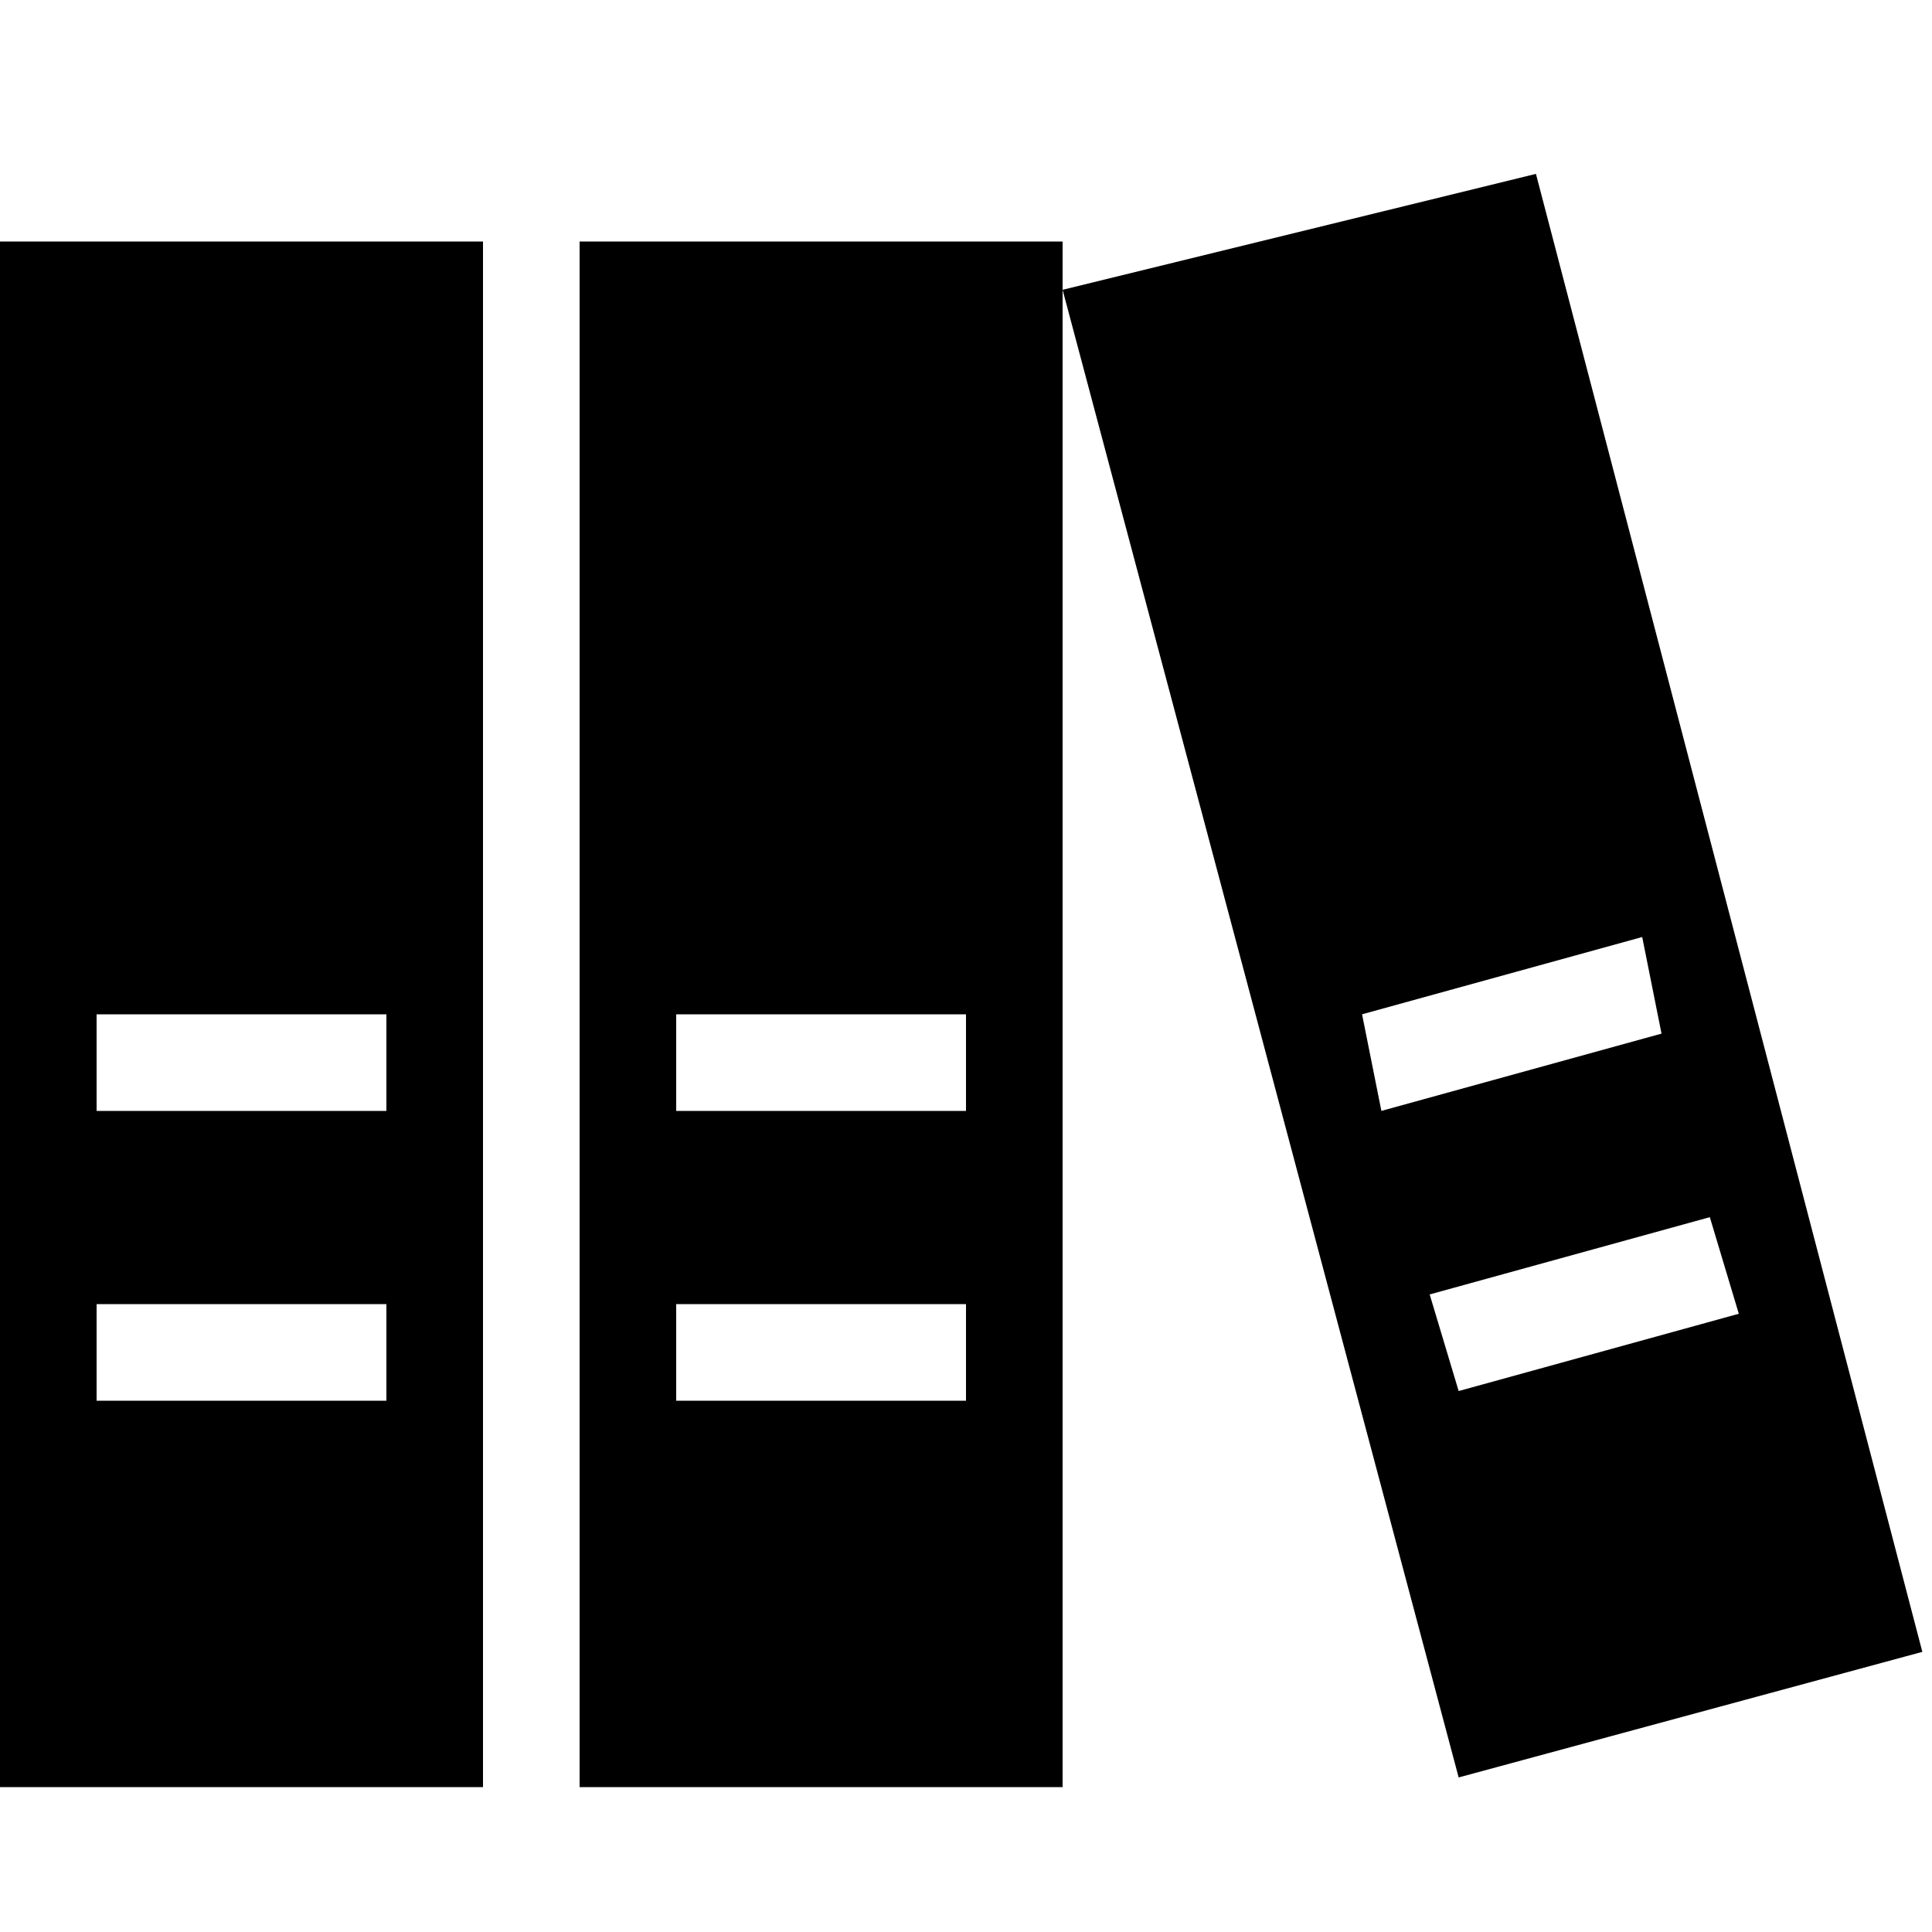
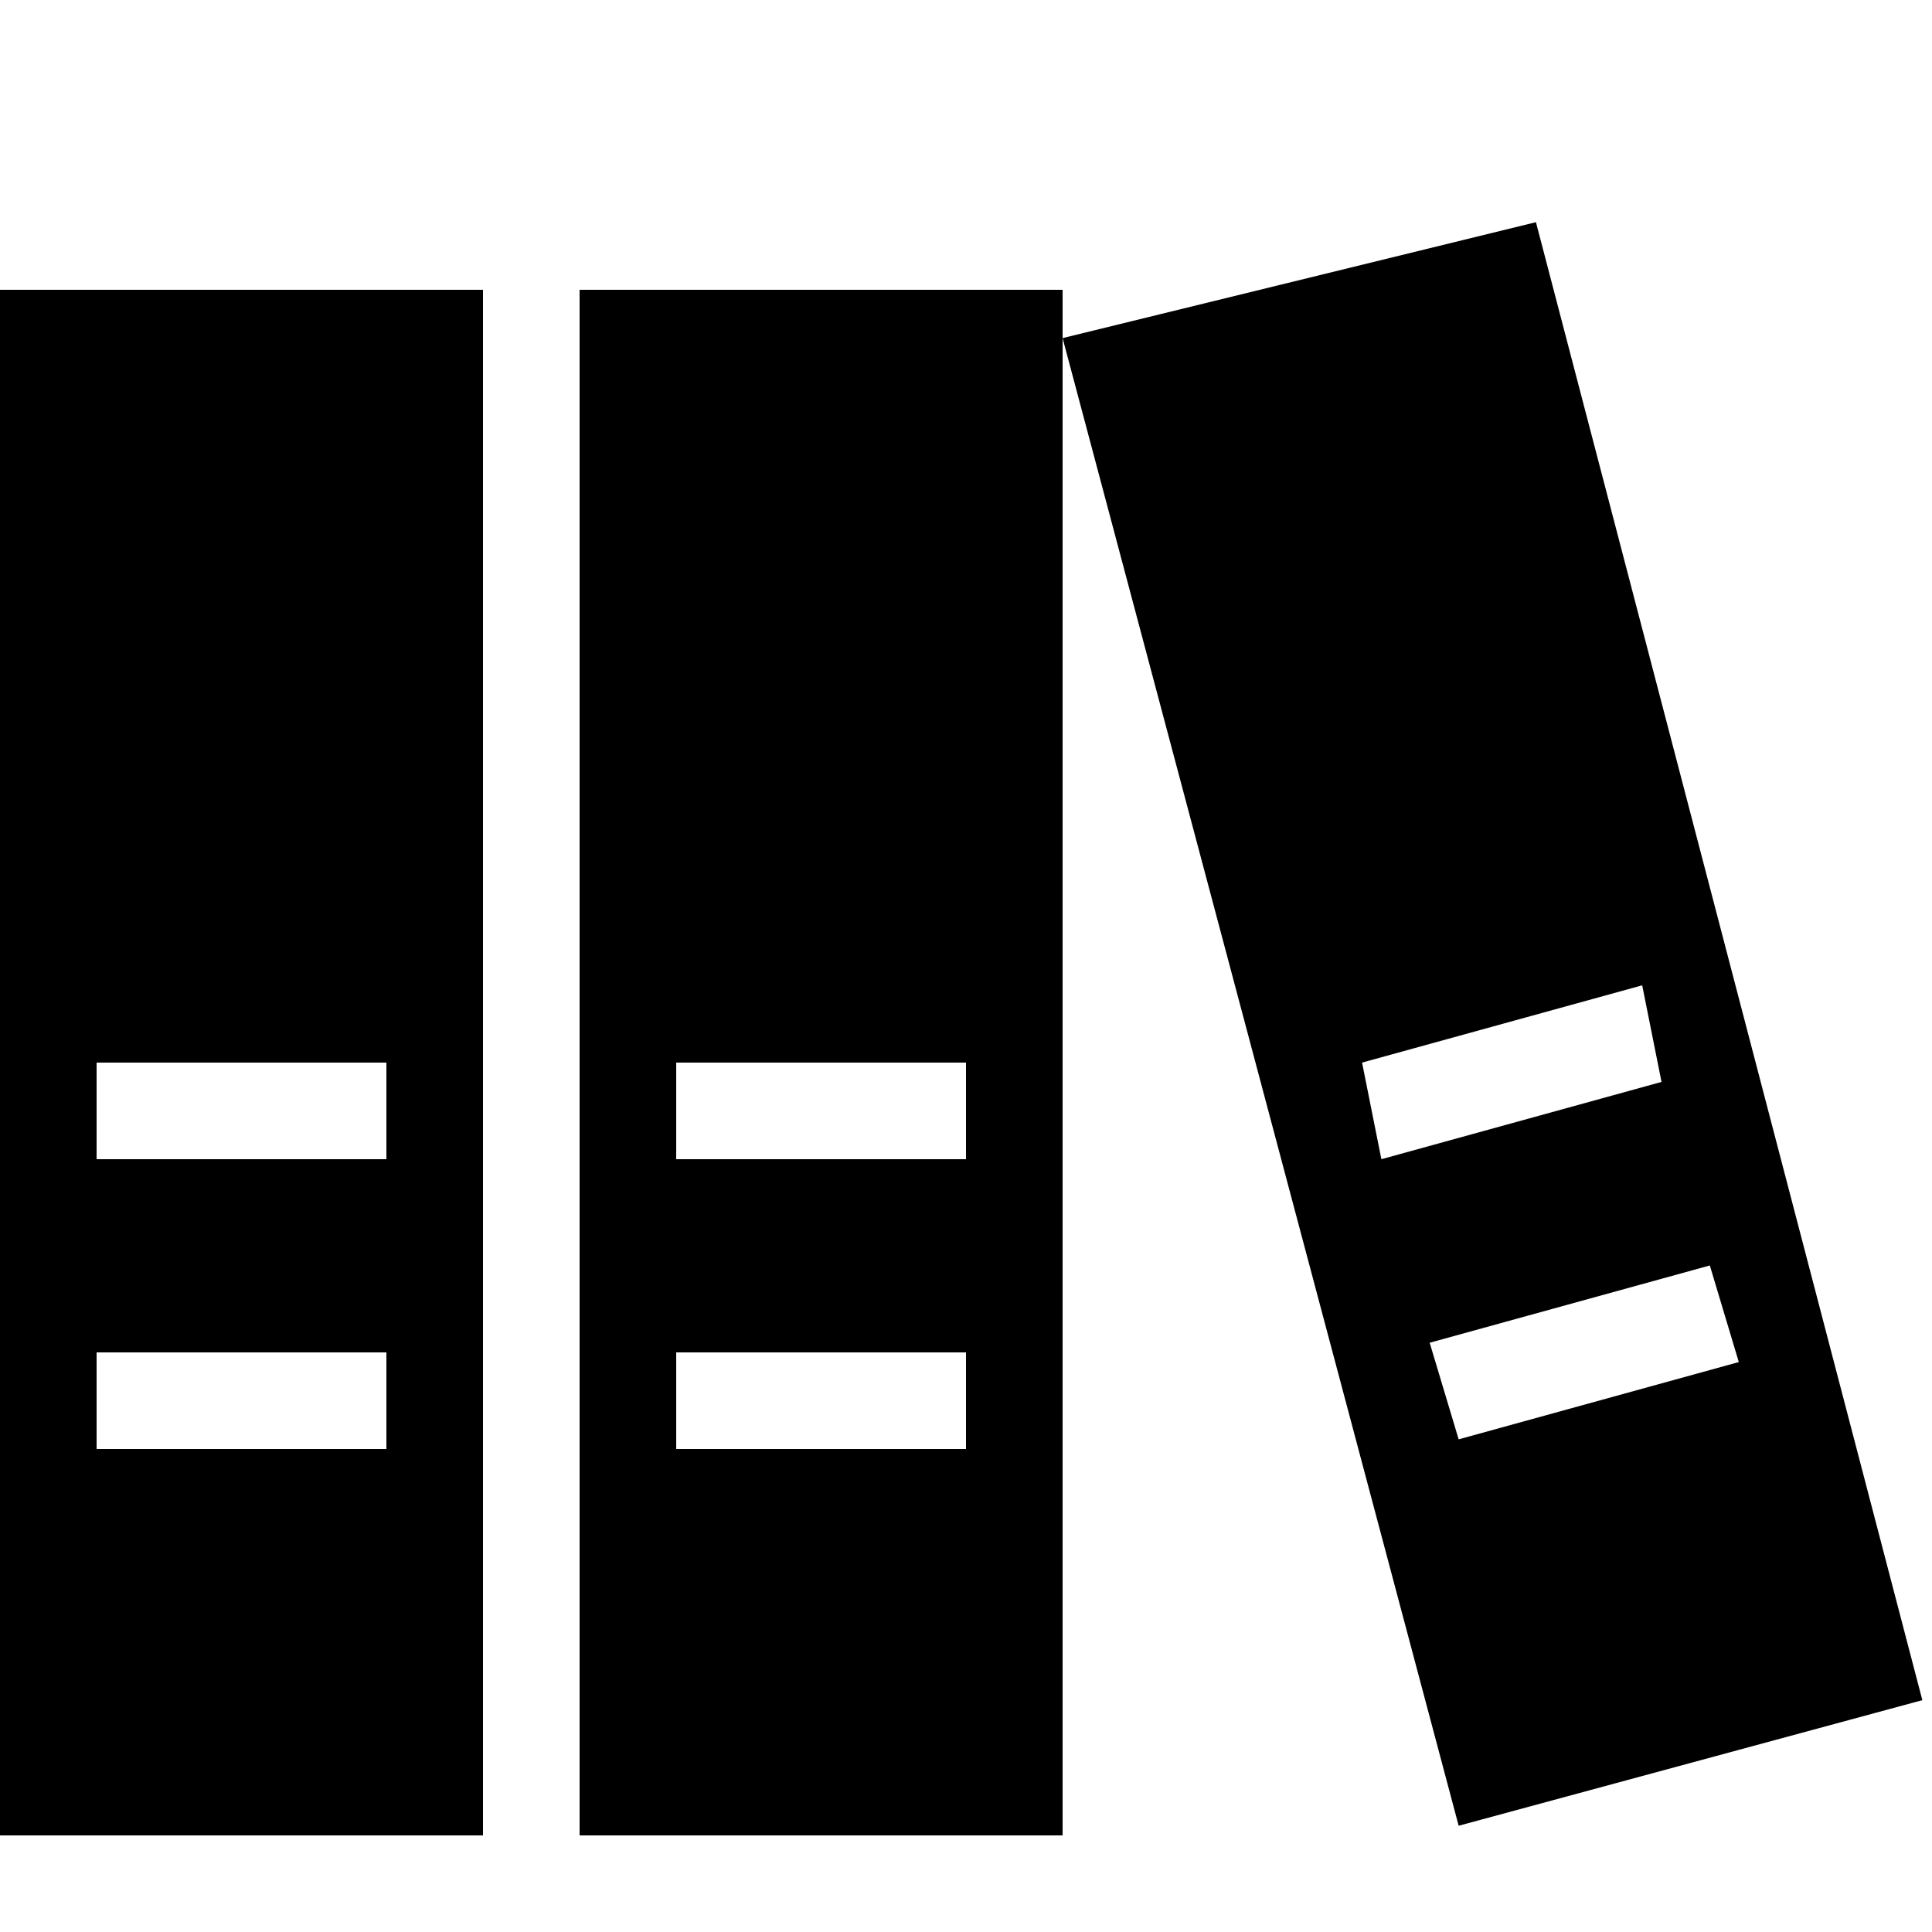
<svg xmlns="http://www.w3.org/2000/svg" width="20" height="20" viewBox="0 0 20 20">
-   <path d="M0 2.5v16h5v-16H0zm4 12H1v-1h3v1zm0-3H1v-1h3v1zM6 2.5v16h5v-16H6zm4 12H7v-1h3v1zm0-3H7v-1h3v1zM11 3l4.1 15.4 4.8-1.3-4-15.3L11 3zm7 10.6l-2.9.8-.3-1 2.9-.8.3 1zm-.8-2.9l-2.9.8-.2-1 2.9-.8.2 1z" />
+   <path d="M0 3v16h5V3zm4 12H1v-1h3zm0-3H1v-1h3zm2-9v16h5V3zm4 12H7v-1h3zm0-3H7v-1h3zm1-8.5l4.1 15.4 4.8-1.3-4-15.3zm7 10.6l-2.9.8-.3-1 2.9-.8zm-.8-2.9l-2.9.8-.2-1 2.9-.8z" />
</svg>
